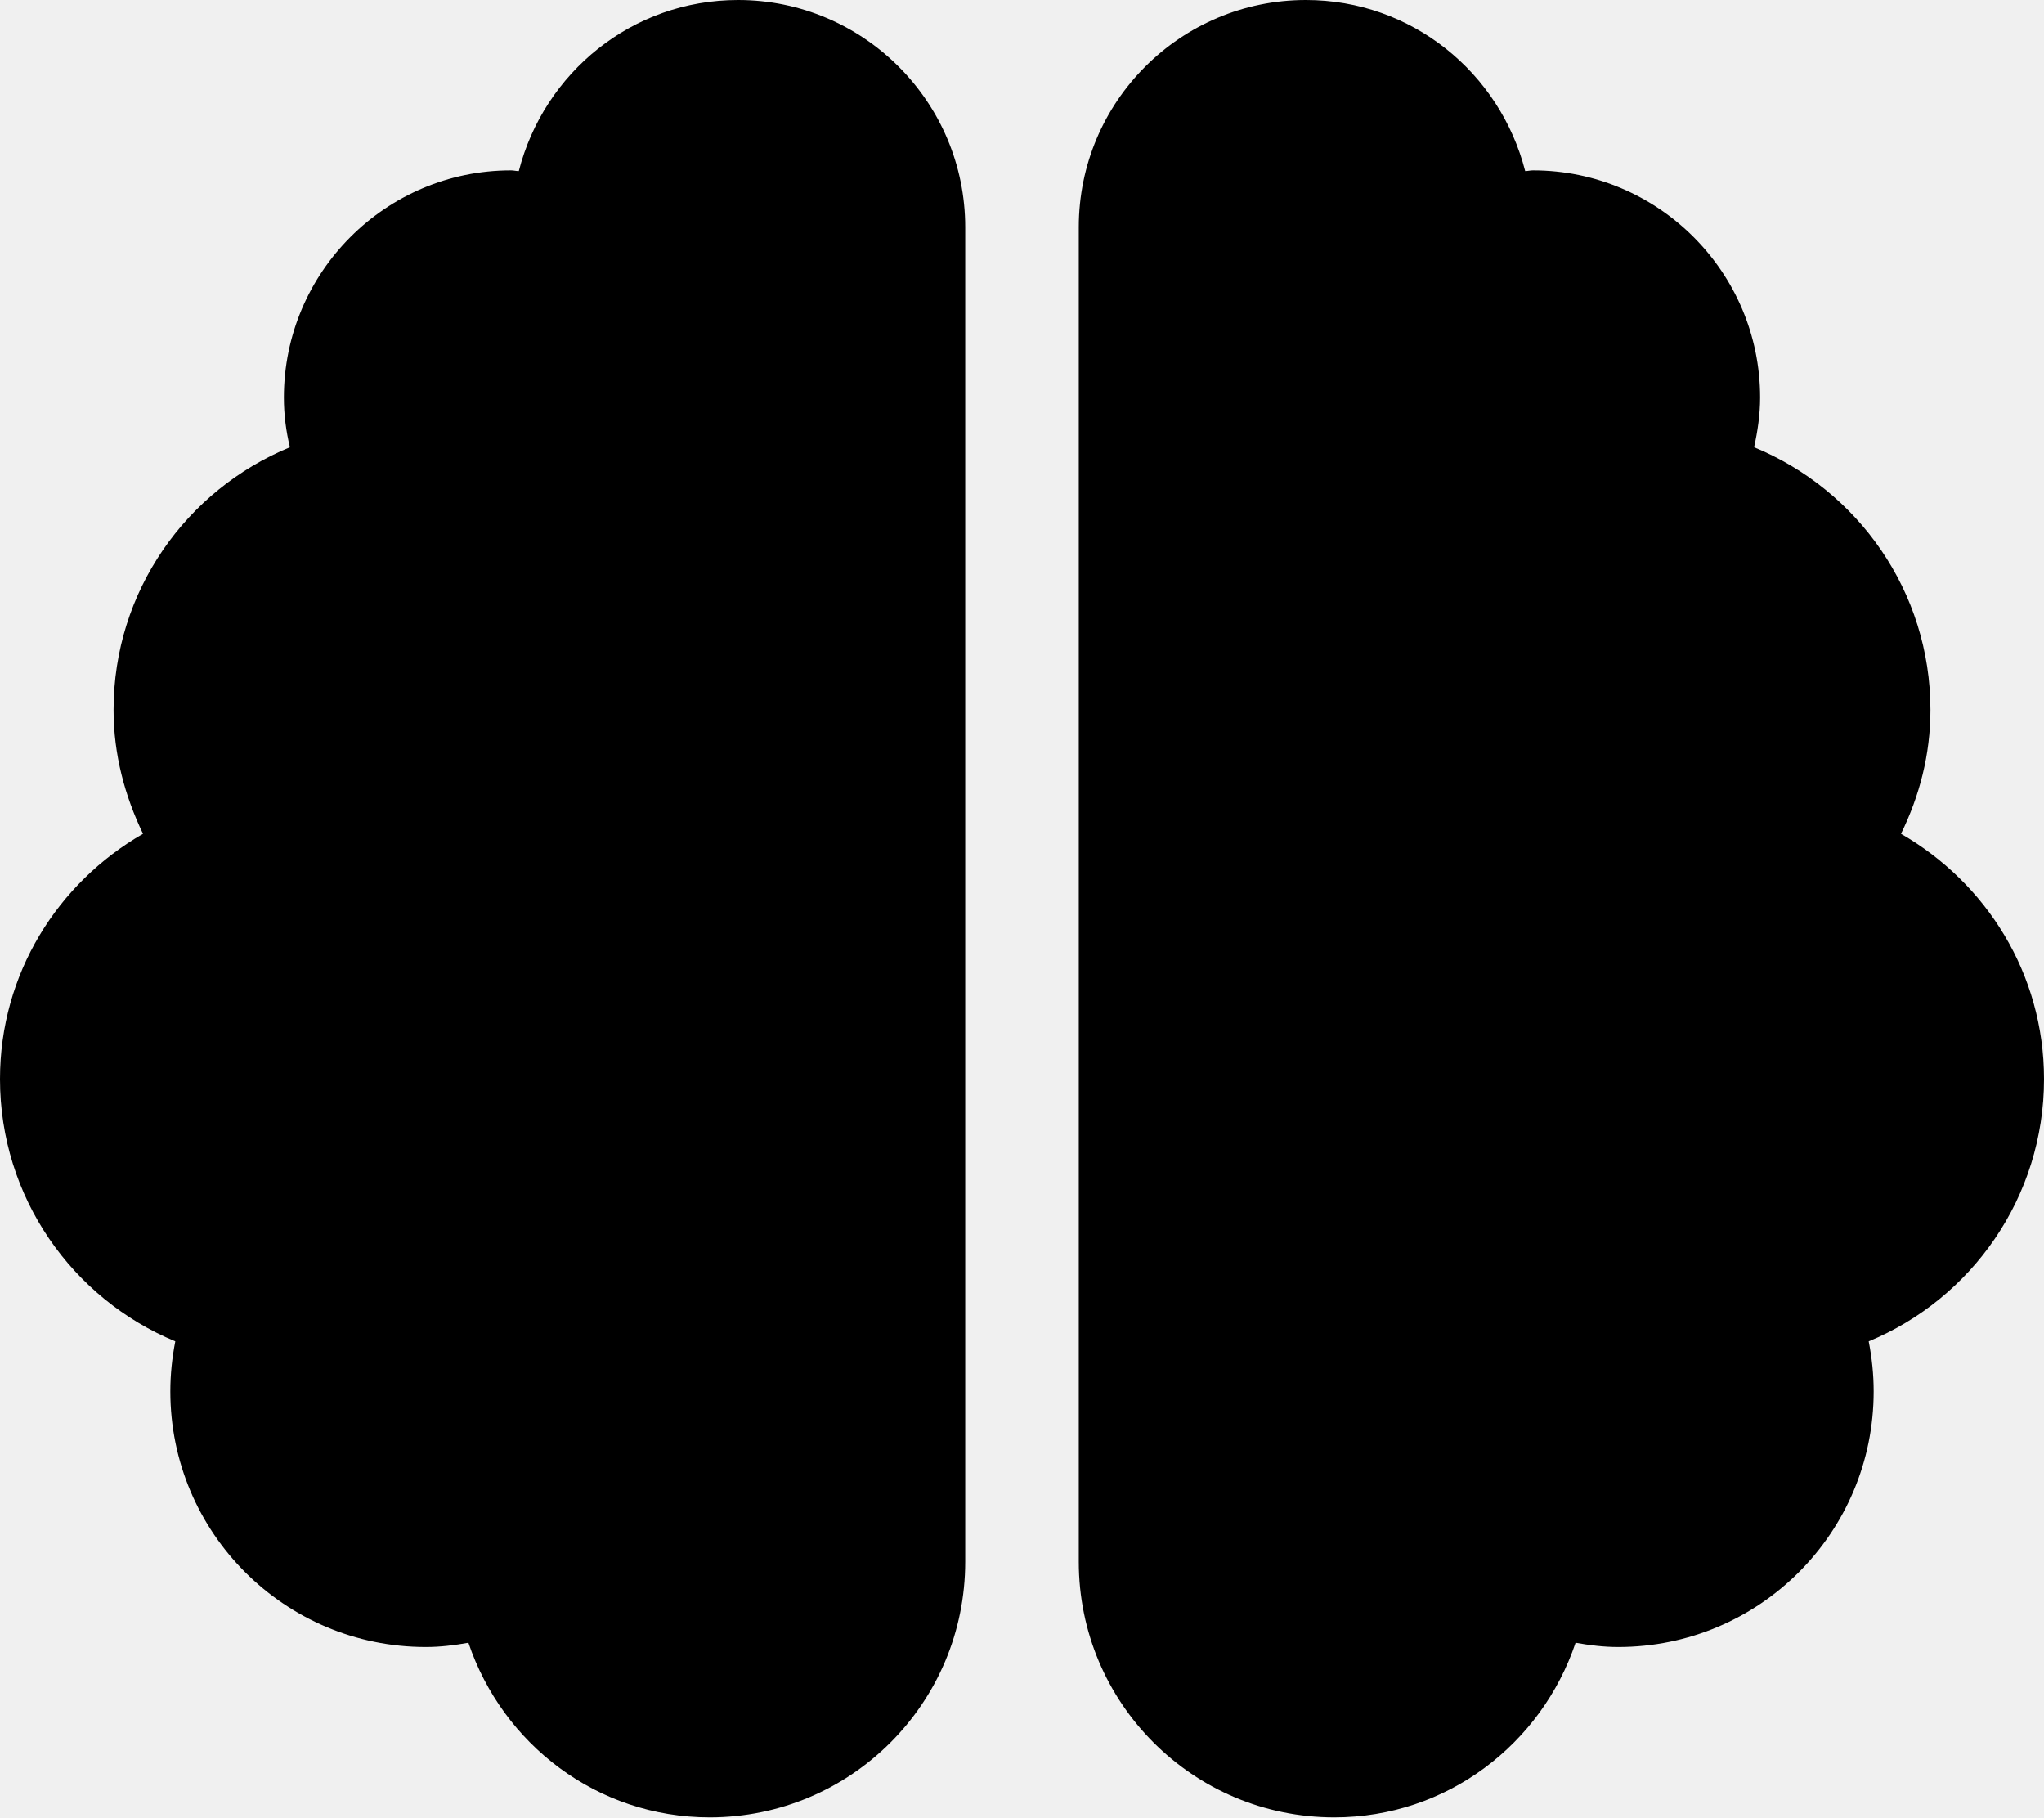
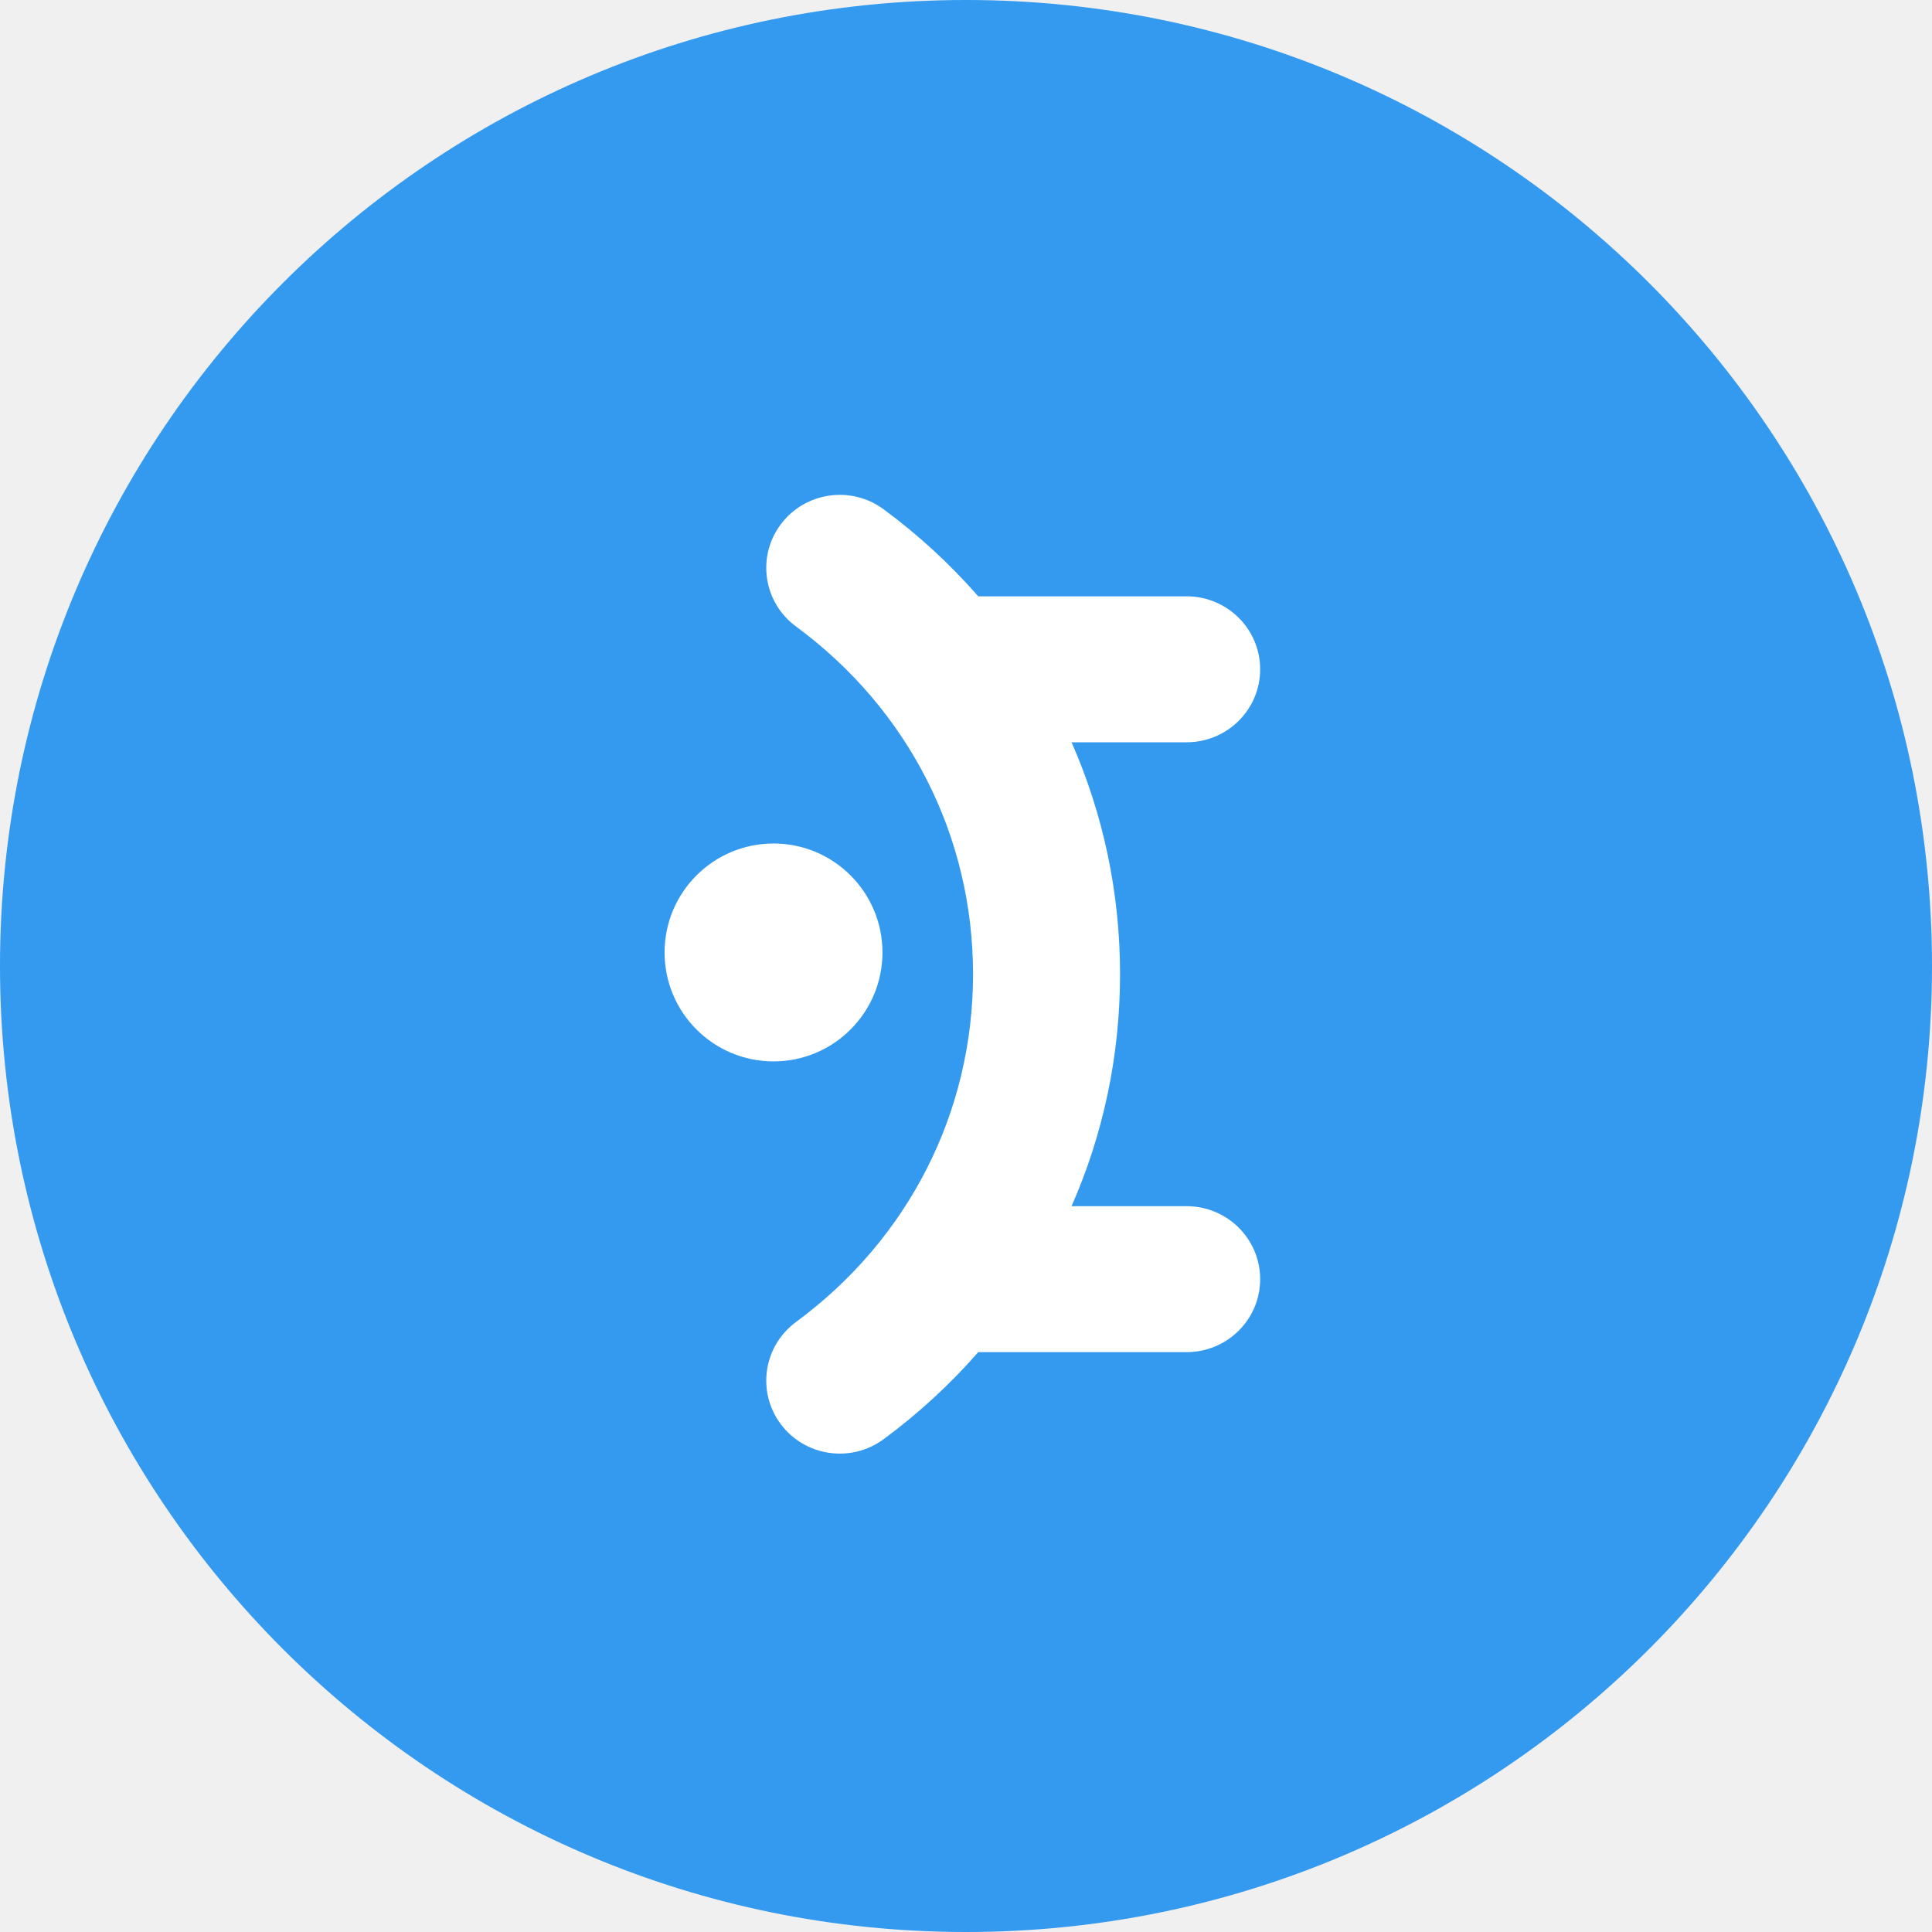
- <svg xmlns="http://www.w3.org/2000/svg" aria-hidden="true" focusable="false" data-prefix="fas" data-icon="brain" class="svg-inline--fa fa-brain fa-w-18" role="img" viewBox="0 0 576 512">
-   <path fill="currentColor" d="M208 0c-29.9 0-54.7 20.5-61.8 48.2-.8 0-1.4-.2-2.2-.2-35.3 0-64 28.7-64 64 0 4.8.6 9.5 1.7 14C52.5 138 32 166.6 32 200c0 12.6 3.2 24.3 8.3 34.9C16.3 248.7 0 274.3 0 304c0 33.3 20.4 61.9 49.4 73.9-.9 4.6-1.4 9.3-1.4 14.1 0 39.8 32.2 72 72 72 4.1 0 8.1-.5 12-1.2 9.6 28.5 36.2 49.2 68 49.2 39.8 0 72-32.2 72-72V64c0-35.3-28.7-64-64-64zm368 304c0-29.7-16.3-55.3-40.3-69.1 5.2-10.6 8.3-22.3 8.3-34.9 0-33.4-20.5-62-49.7-74 1-4.5 1.7-9.2 1.7-14 0-35.3-28.7-64-64-64-.8 0-1.5.2-2.2.2C422.7 20.5 397.9 0 368 0c-35.3 0-64 28.6-64 64v376c0 39.8 32.2 72 72 72 31.8 0 58.4-20.7 68-49.2 3.9.7 7.9 1.2 12 1.2 39.8 0 72-32.2 72-72 0-4.8-.5-9.5-1.4-14.1 29-12 49.4-40.6 49.4-73.9z" />
+ <svg xmlns="http://www.w3.org/2000/svg" viewBox="0 0 500 500">
+   <g fill="none" fill-rule="evenodd">
+     <rect width="500" height="500" fill="#339AF0" rx="250" />
+     <g fill="#FFF">
+       <path fill-rule="nonzero" d="M202.055 135.706c-6.26 8.373-4.494 20.208 3.944 26.42 29.122 21.45 45.824 54.253 45.824 90.005 0 35.752-16.702 68.559-45.824 90.005-8.436 6.215-10.206 18.043-3.944 26.42 6.26 8.378 18.173 10.13 26.611 3.916a153.835 153.835 0 0024.509-22.54h53.93c10.506 0 19.023-8.455 19.023-18.885 0-10.43-8.517-18.886-19.023-18.886h-29.79c8.196-18.594 12.553-38.923 12.553-60.03s-4.357-41.436-12.552-60.03h29.79c10.505 0 19.022-8.455 19.022-18.885 0-10.43-8.517-18.886-19.023-18.886h-53.93a153.835 153.835 0 00-24.509-22.54c-8.438-6.215-20.351-4.46-26.61 3.916z" />
+       <path d="M171.992 246.492c0-15.572 12.624-28.195 28.196-28.195 15.572 0 28.195 12.623 28.195 28.195 0 15.572-12.623 28.196-28.195 28.196-15.572 0-28.196-12.624-28.196-28.196z" />
+     </g>
+   </g>
</svg>
